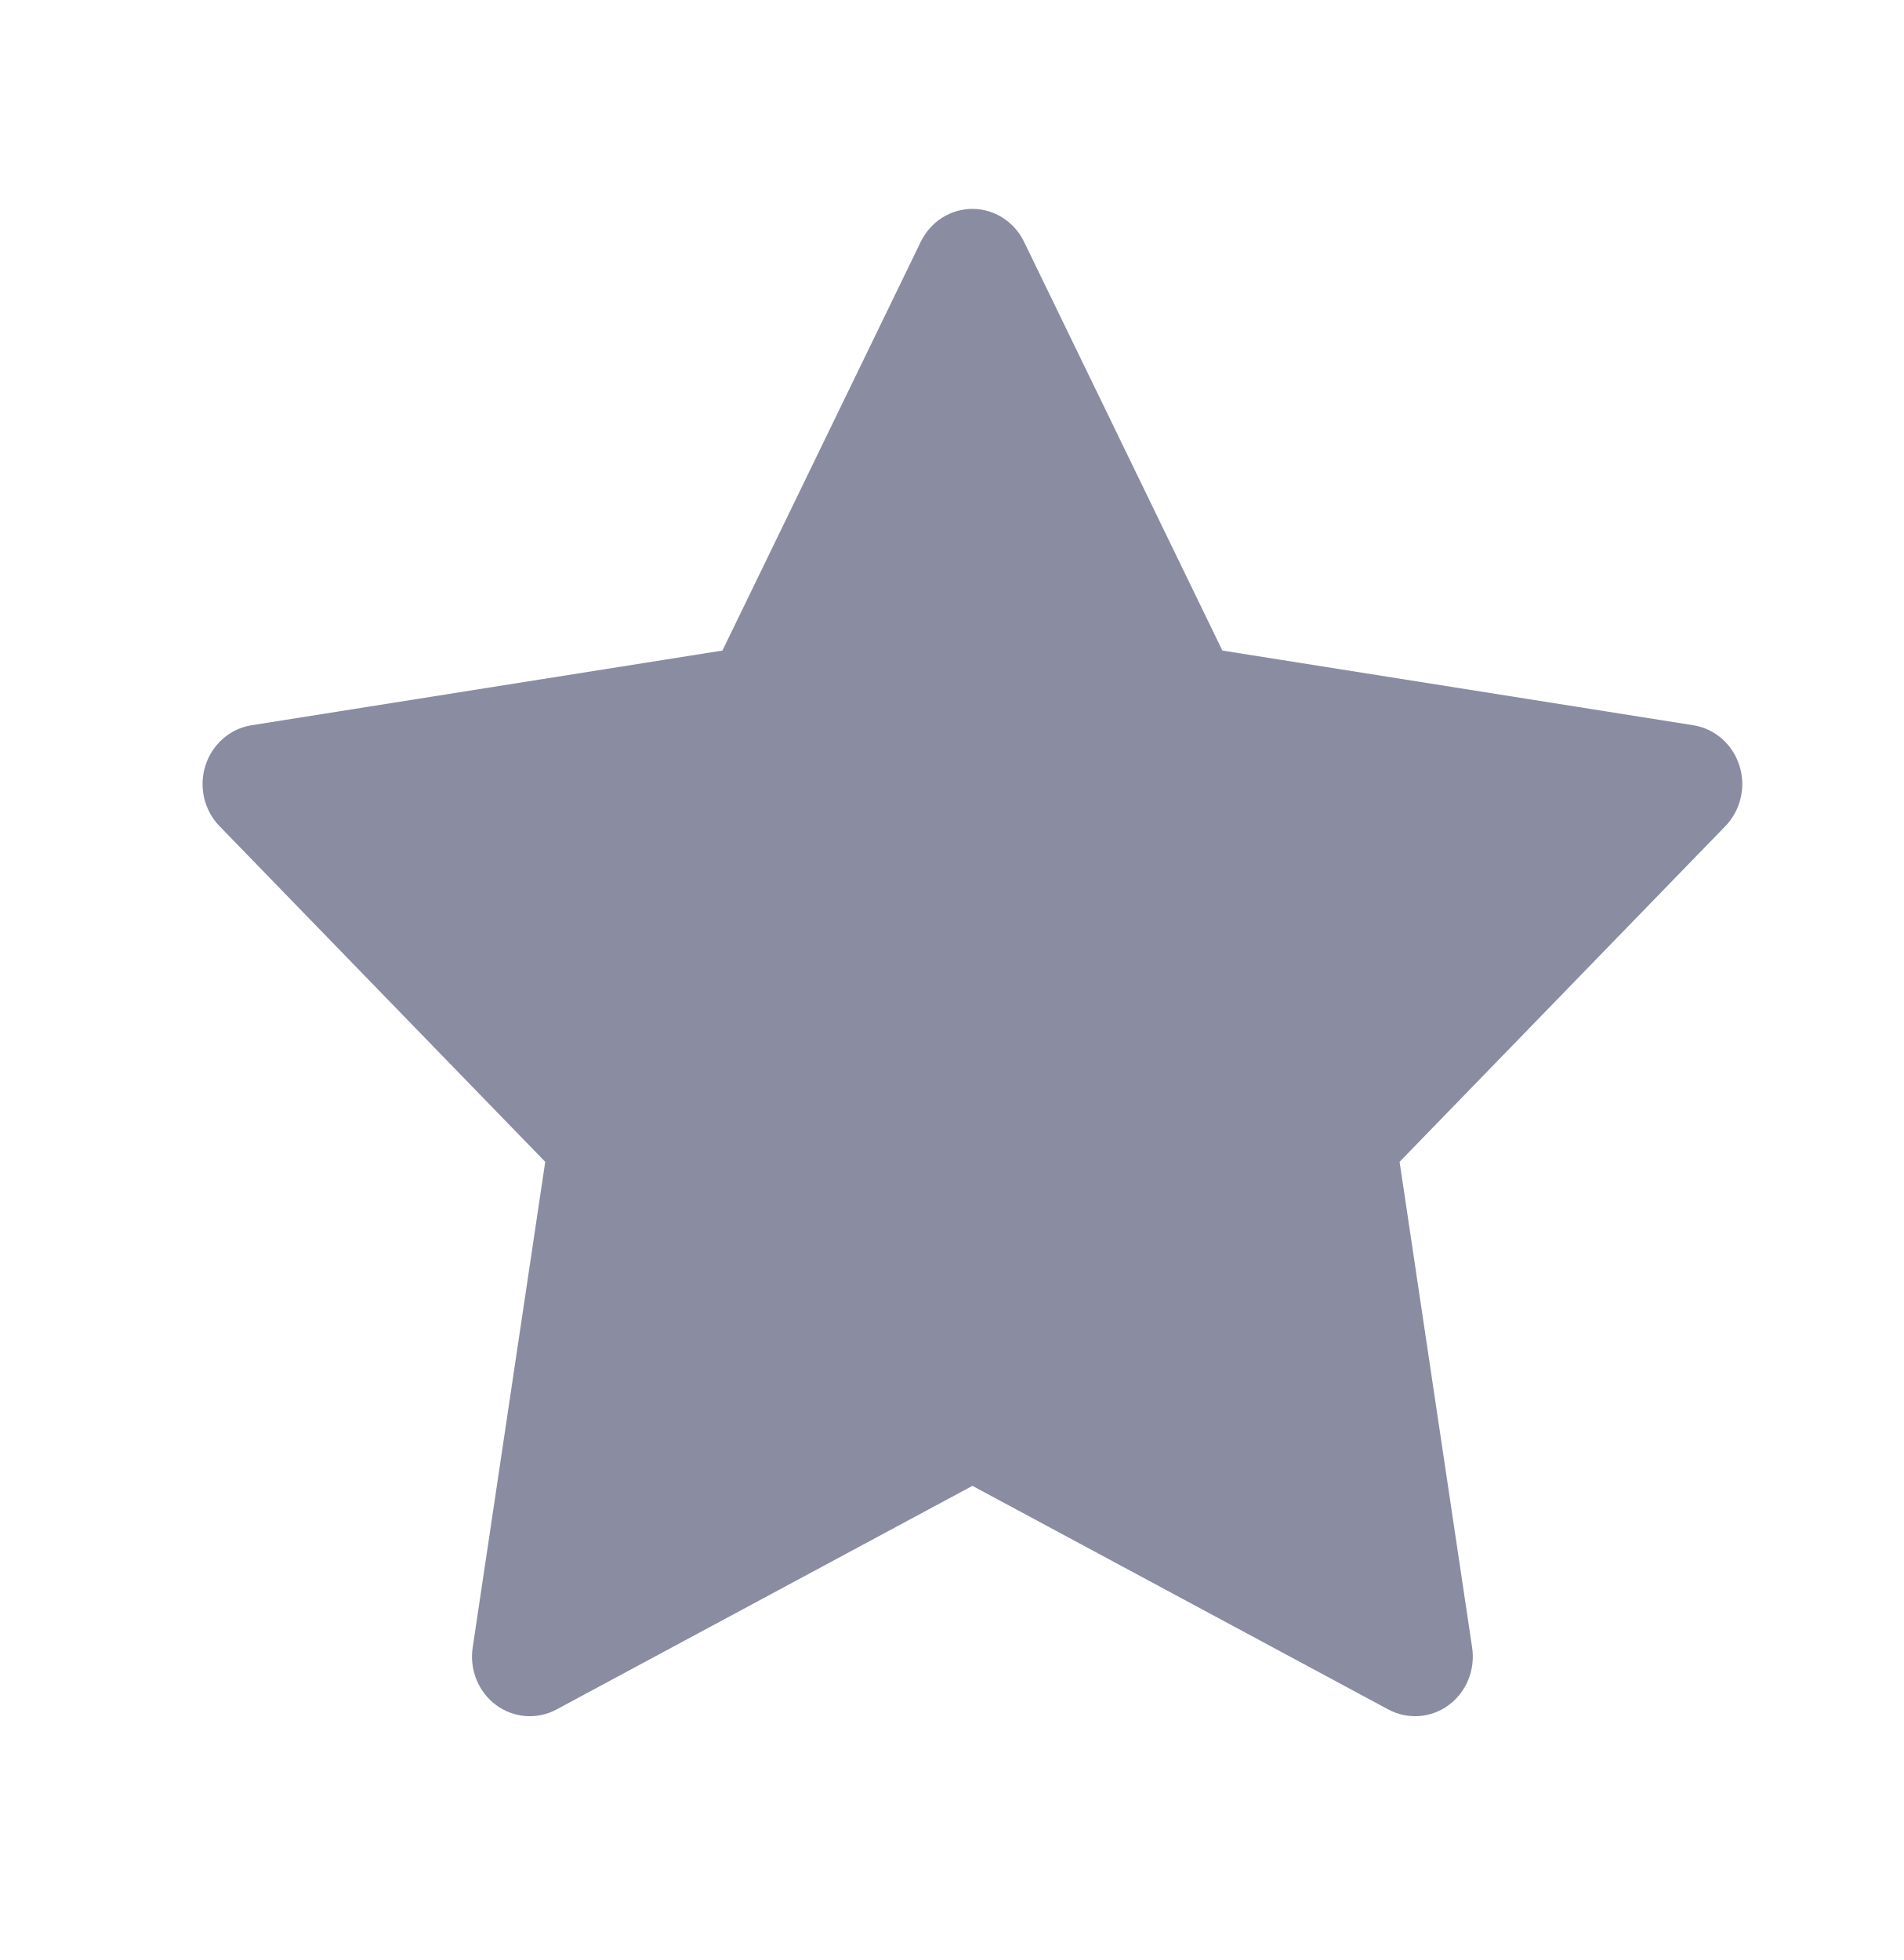
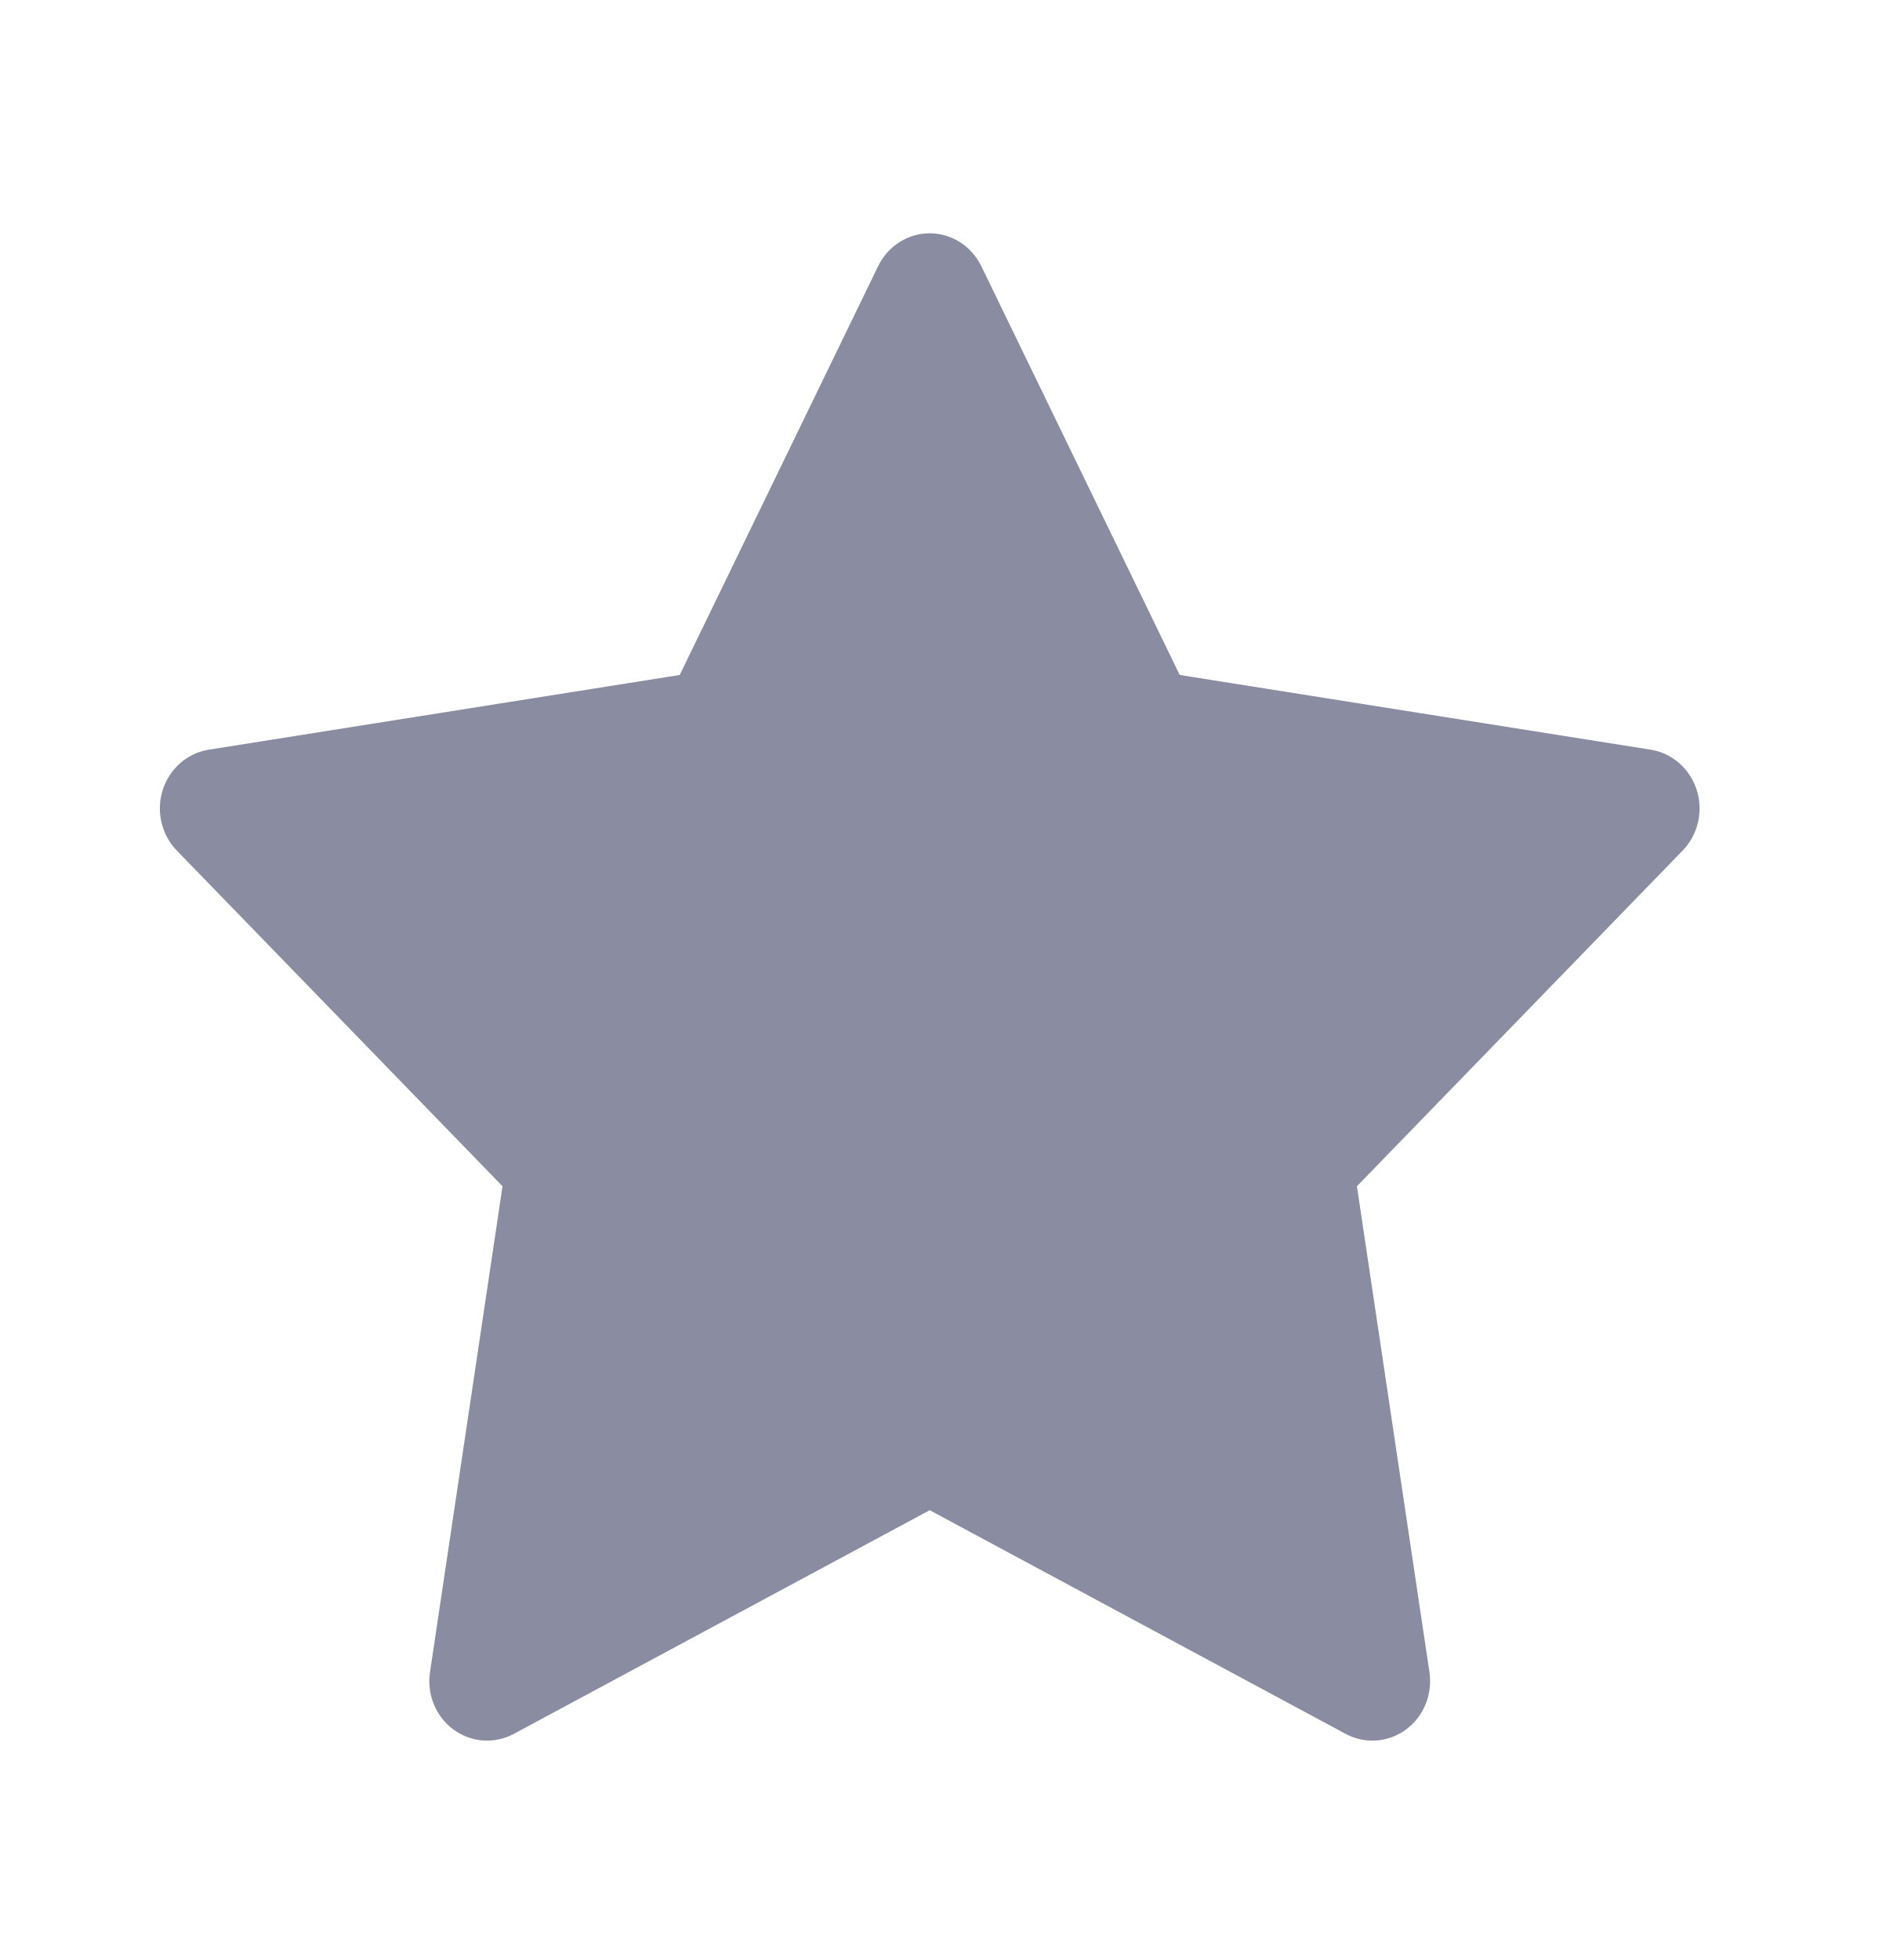
<svg xmlns="http://www.w3.org/2000/svg" width="34" height="35" viewBox="0 0 34 35" fill="none">
-   <path d="M17.375 3.73C17.182 3.729 16.992 3.784 16.828 3.887C16.664 3.991 16.531 4.141 16.445 4.318L12.903 11.617L4.492 12.951C4.304 12.981 4.127 13.064 3.982 13.191C3.837 13.318 3.728 13.484 3.669 13.671C3.61 13.857 3.602 14.057 3.646 14.248C3.691 14.439 3.785 14.614 3.92 14.752L9.738 20.747L8.442 29.423C8.413 29.617 8.437 29.815 8.511 29.996C8.585 30.177 8.706 30.334 8.861 30.448C9.016 30.562 9.199 30.63 9.389 30.644C9.579 30.658 9.769 30.617 9.938 30.527L17.368 26.533L24.797 30.527C24.966 30.617 25.157 30.658 25.347 30.644C25.537 30.63 25.72 30.562 25.874 30.448C26.029 30.334 26.151 30.177 26.224 29.996C26.298 29.815 26.322 29.617 26.293 29.423L24.997 20.747L30.816 14.752C30.95 14.614 31.045 14.439 31.089 14.248C31.134 14.057 31.126 13.857 31.066 13.671C31.007 13.484 30.899 13.318 30.754 13.191C30.608 13.064 30.432 12.981 30.244 12.951L21.832 11.617L18.29 4.318C18.205 4.143 18.075 3.995 17.913 3.891C17.751 3.787 17.565 3.732 17.375 3.73Z" fill="#8A8CA1" />
+   <path d="M16.612 4.166C16.419 4.165 16.23 4.219 16.066 4.323C15.901 4.427 15.769 4.577 15.683 4.754L12.14 12.053L3.729 13.387C3.541 13.417 3.364 13.5 3.219 13.627C3.074 13.754 2.966 13.92 2.906 14.107C2.847 14.293 2.839 14.493 2.884 14.684C2.928 14.875 3.023 15.05 3.157 15.188L8.975 21.183L7.68 29.859C7.651 30.053 7.674 30.251 7.748 30.432C7.822 30.613 7.943 30.77 8.098 30.884C8.253 30.998 8.436 31.066 8.626 31.08C8.816 31.094 9.006 31.053 9.175 30.963L16.605 26.968L24.035 30.963C24.204 31.053 24.394 31.094 24.584 31.08C24.774 31.066 24.957 30.998 25.112 30.884C25.267 30.77 25.388 30.613 25.462 30.432C25.536 30.251 25.559 30.053 25.53 29.859L24.235 21.183L30.053 15.188C30.188 15.05 30.282 14.875 30.327 14.684C30.371 14.493 30.363 14.293 30.304 14.107C30.244 13.92 30.136 13.754 29.991 13.627C29.846 13.5 29.669 13.417 29.481 13.387L21.07 12.053L17.527 4.754C17.442 4.579 17.312 4.431 17.15 4.327C16.989 4.223 16.802 4.168 16.612 4.166Z" fill="#8A8CA1" />
</svg>
